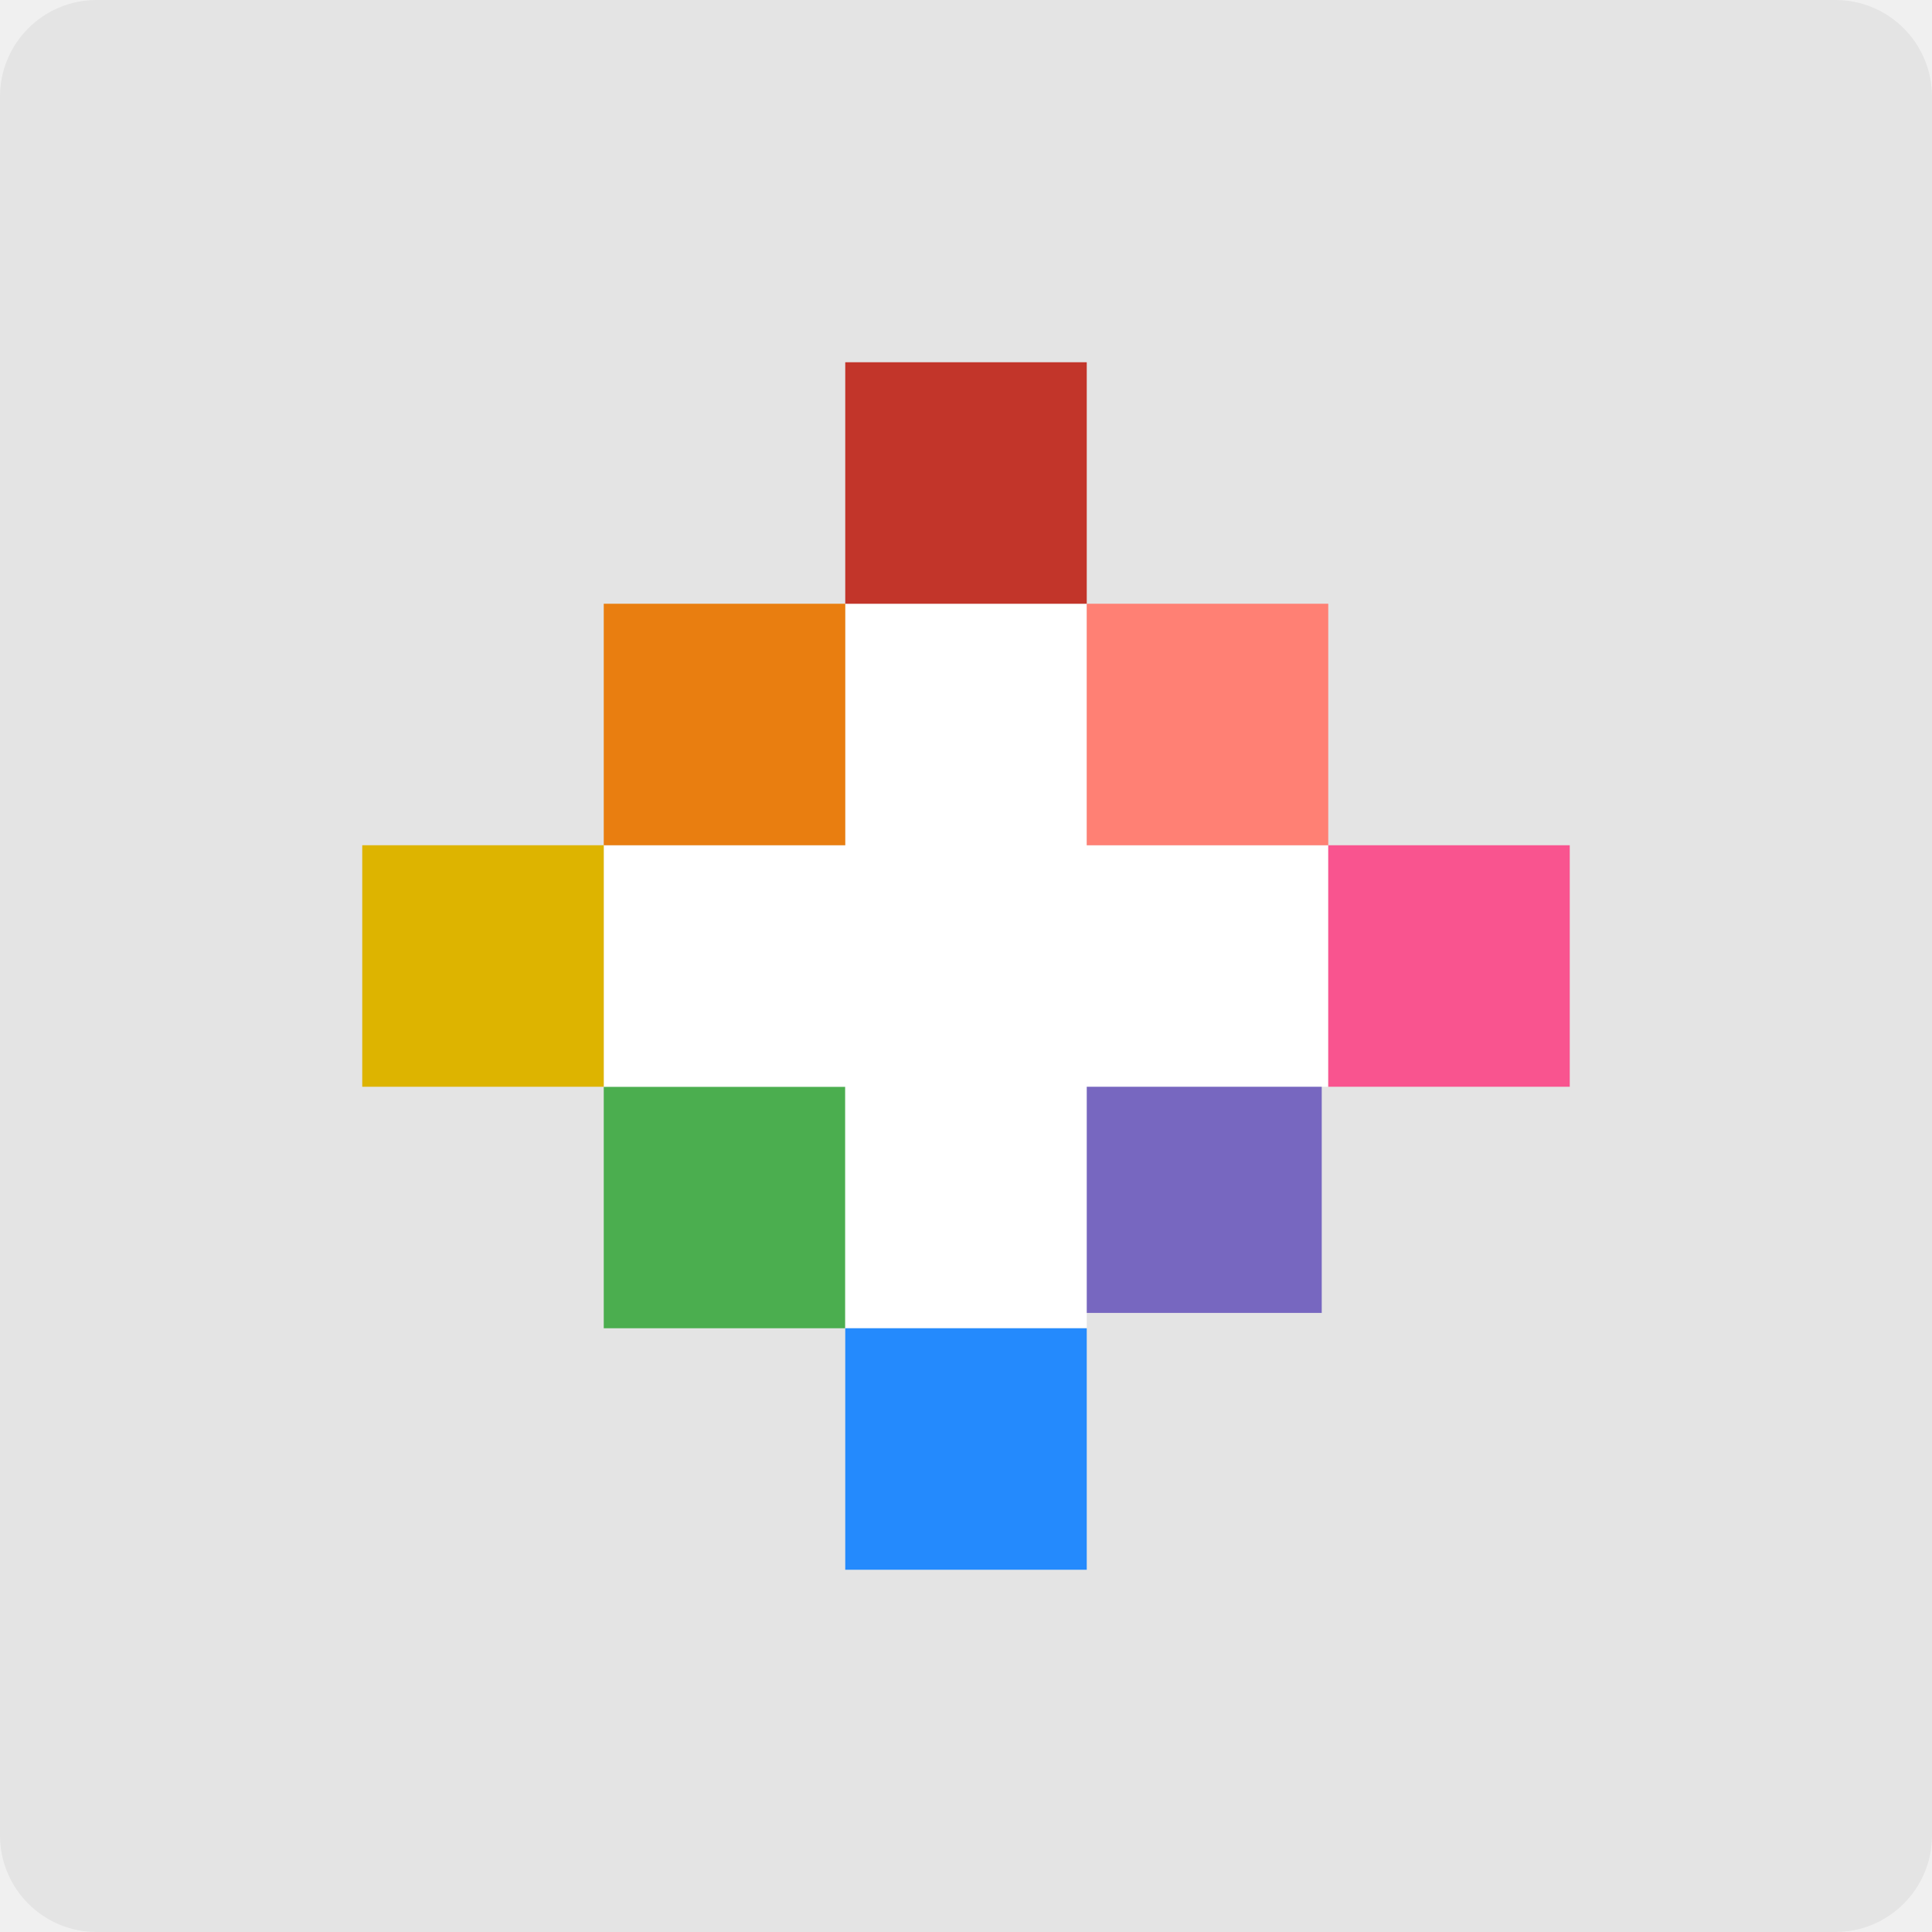
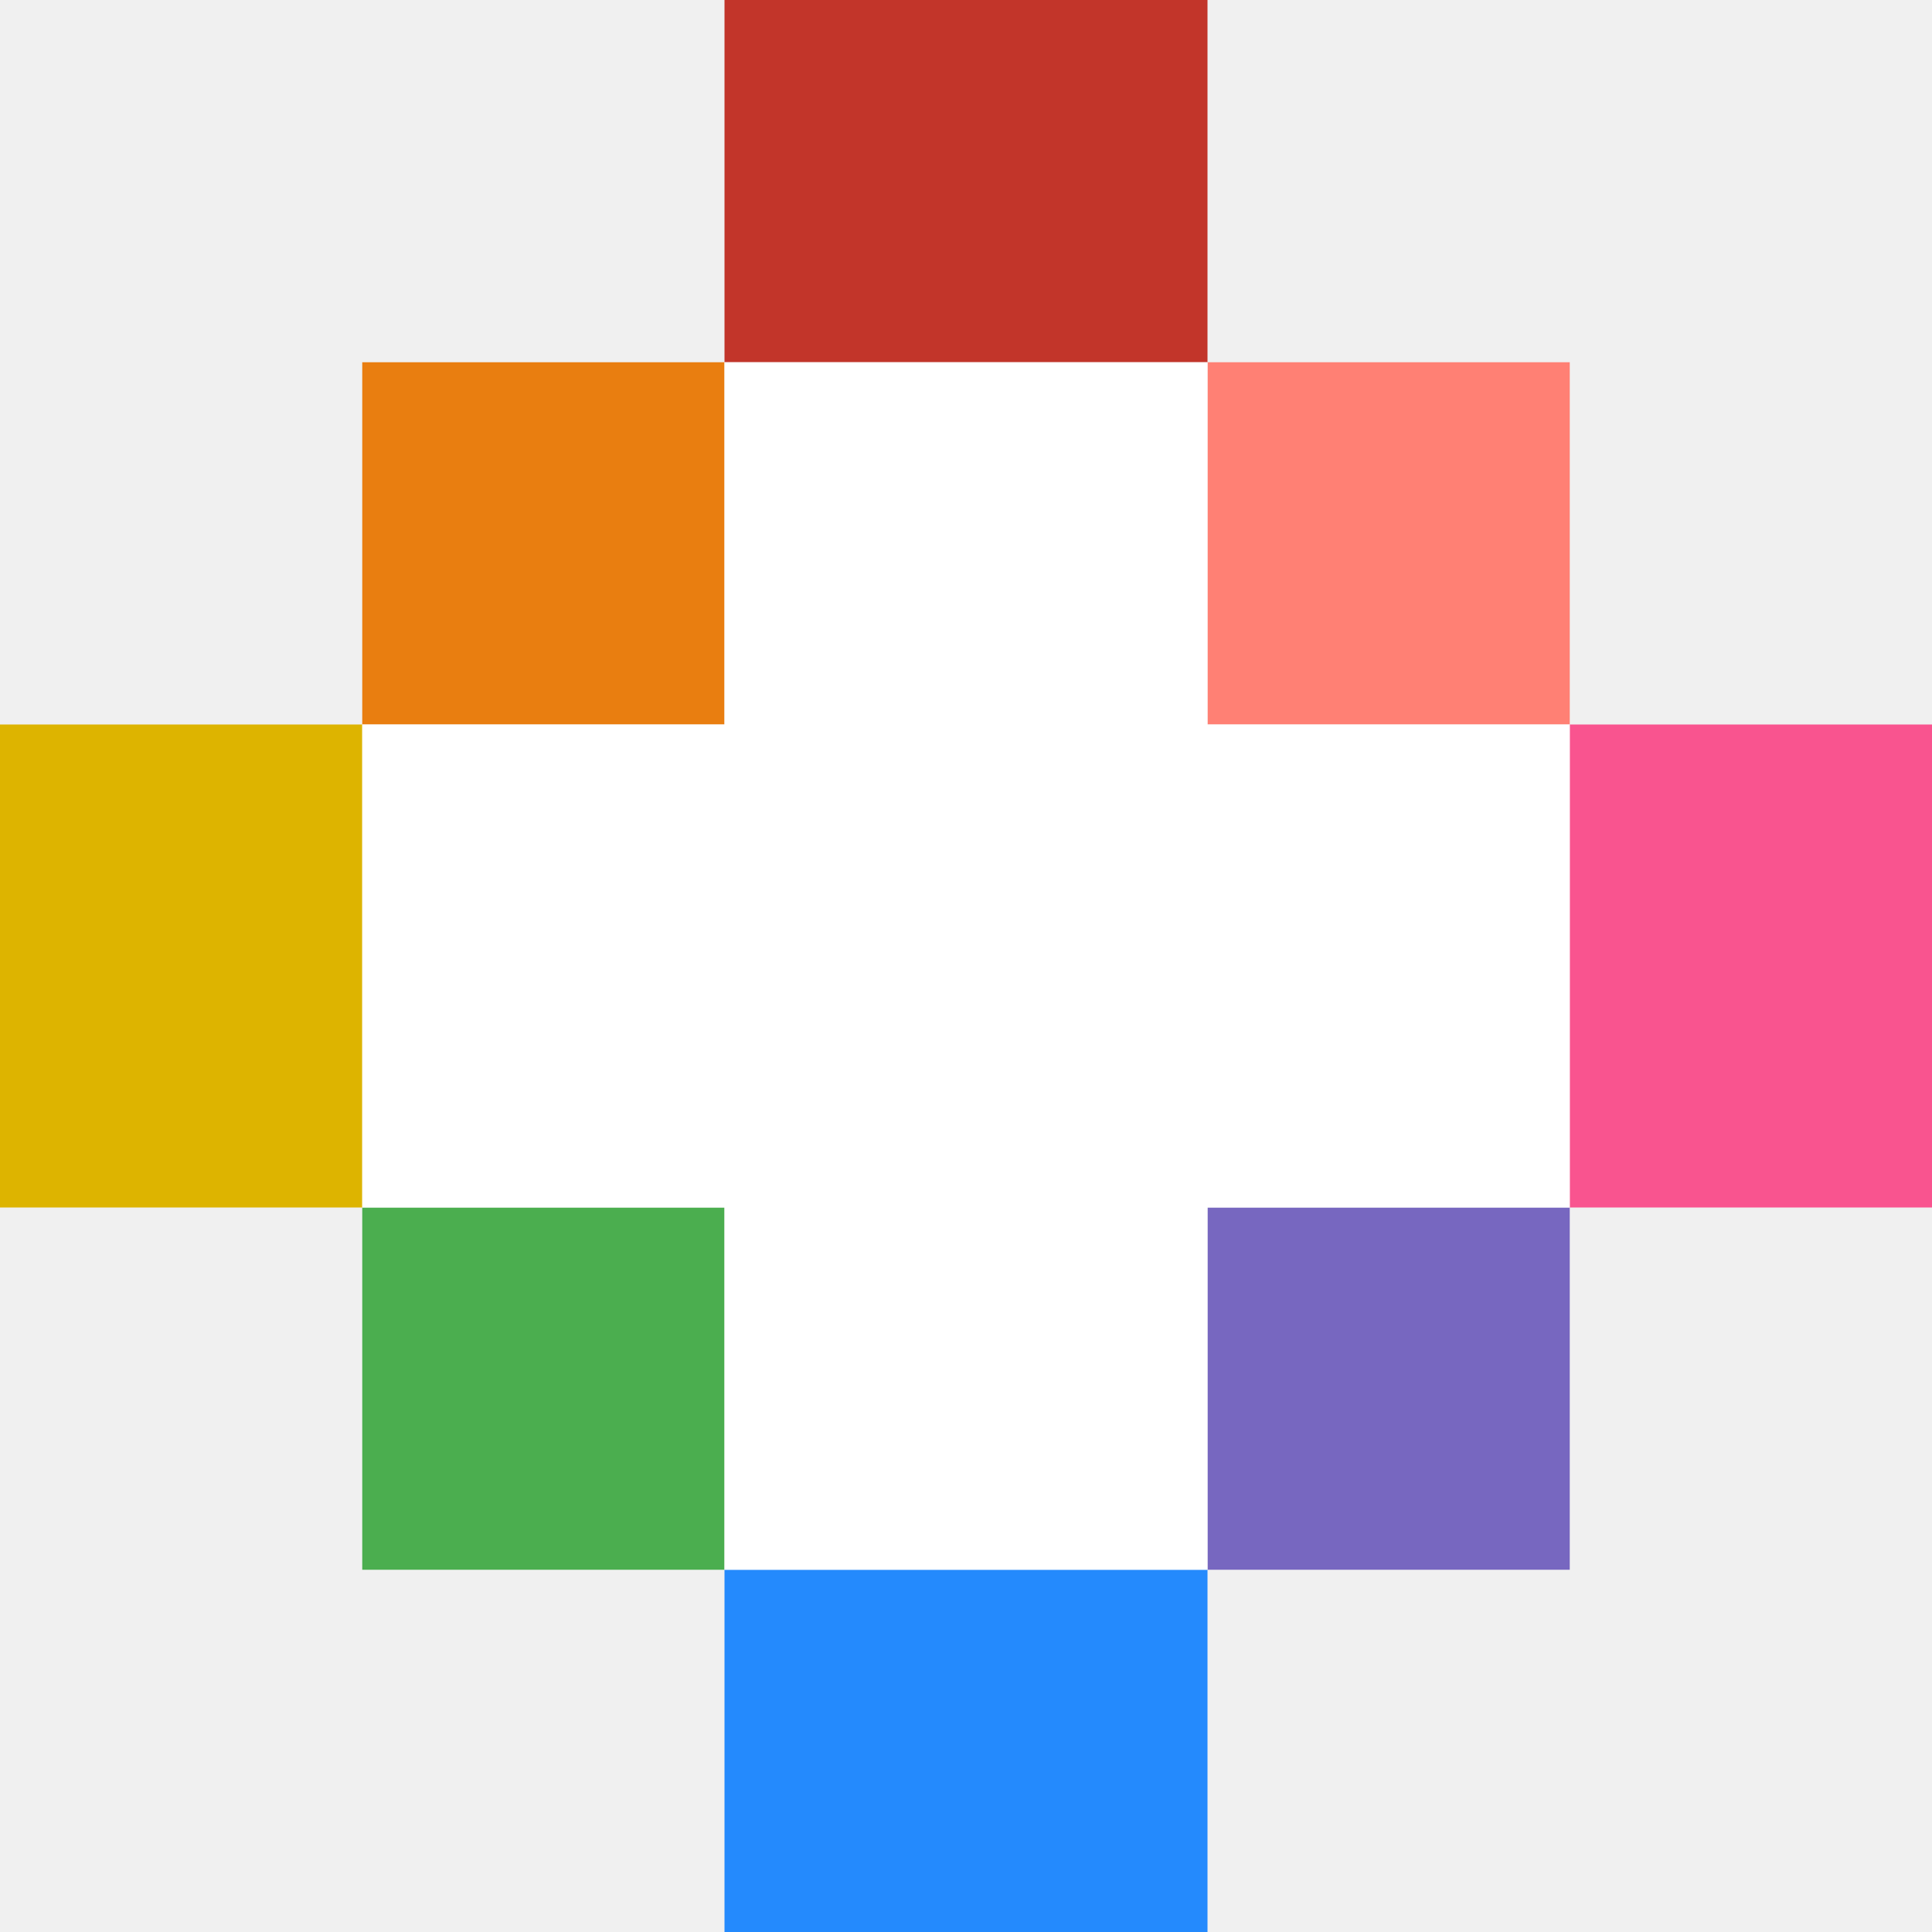
<svg xmlns="http://www.w3.org/2000/svg" width="16" height="16" version="1">
  <g>
-     <rect width="16" height="16" rx=".8" ry=".8" style="fill:#e4e4e4" />
-     <g transform="translate(-3,-3)">
-       <rect x="11.946" y="11.873" width="2" height="2" style="fill:#7767c0" />
-       <rect x="8" y="12" width="2" height="2" style="fill:#4bae4f" />
-       <path d="m10 8v2h-2v2h2v2h2v-2h2v-2h-2v-2z" style="fill:#ffffff" />
-       <rect x="10" y="6" width="2" height="2" style="fill:#c2352a" />
-       <rect x="12" y="8" width="2" height="2" style="fill:#ff8074" />
-       <rect x="14" y="10" width="2" height="2" style="fill:#f9548f" />
-       <rect x="10" y="14" width="2" height="2" style="fill:#248afd" />
-       <rect x="6" y="10" width="2" height="2" style="fill:#ddb400" />
-       <rect x="8" y="8" width="2" height="2" style="fill:#e97e10" />
-     </g>
+     <rect x="10" y="10" width="3" height="3" style="fill:#7767c0" />
+     <rect x="3" y="10" width="3" height="3" style="fill:#4bae4f" />
+     <rect x="6" width="4" height="3" style="fill:#c2352a" />
+     <rect x="10" y="3" width="3" height="3" style="fill:#ff8074" />
+     <rect x="13" y="6" width="3" height="4" style="fill:#f9548f" />
+     <rect x="6" y="13" width="4" height="3" style="fill:#248afd" />
+     <rect y="6" width="3" height="4" style="fill:#ddb400" />
+     <rect x="3" y="3" width="3" height="3" style="fill:#e97e10" />
+     <path d="m6 3v3h-3v4h3v3h4v-3h3v-4h-3v-3h-4z" style="fill:#ffffff" />
  </g>
</svg>
